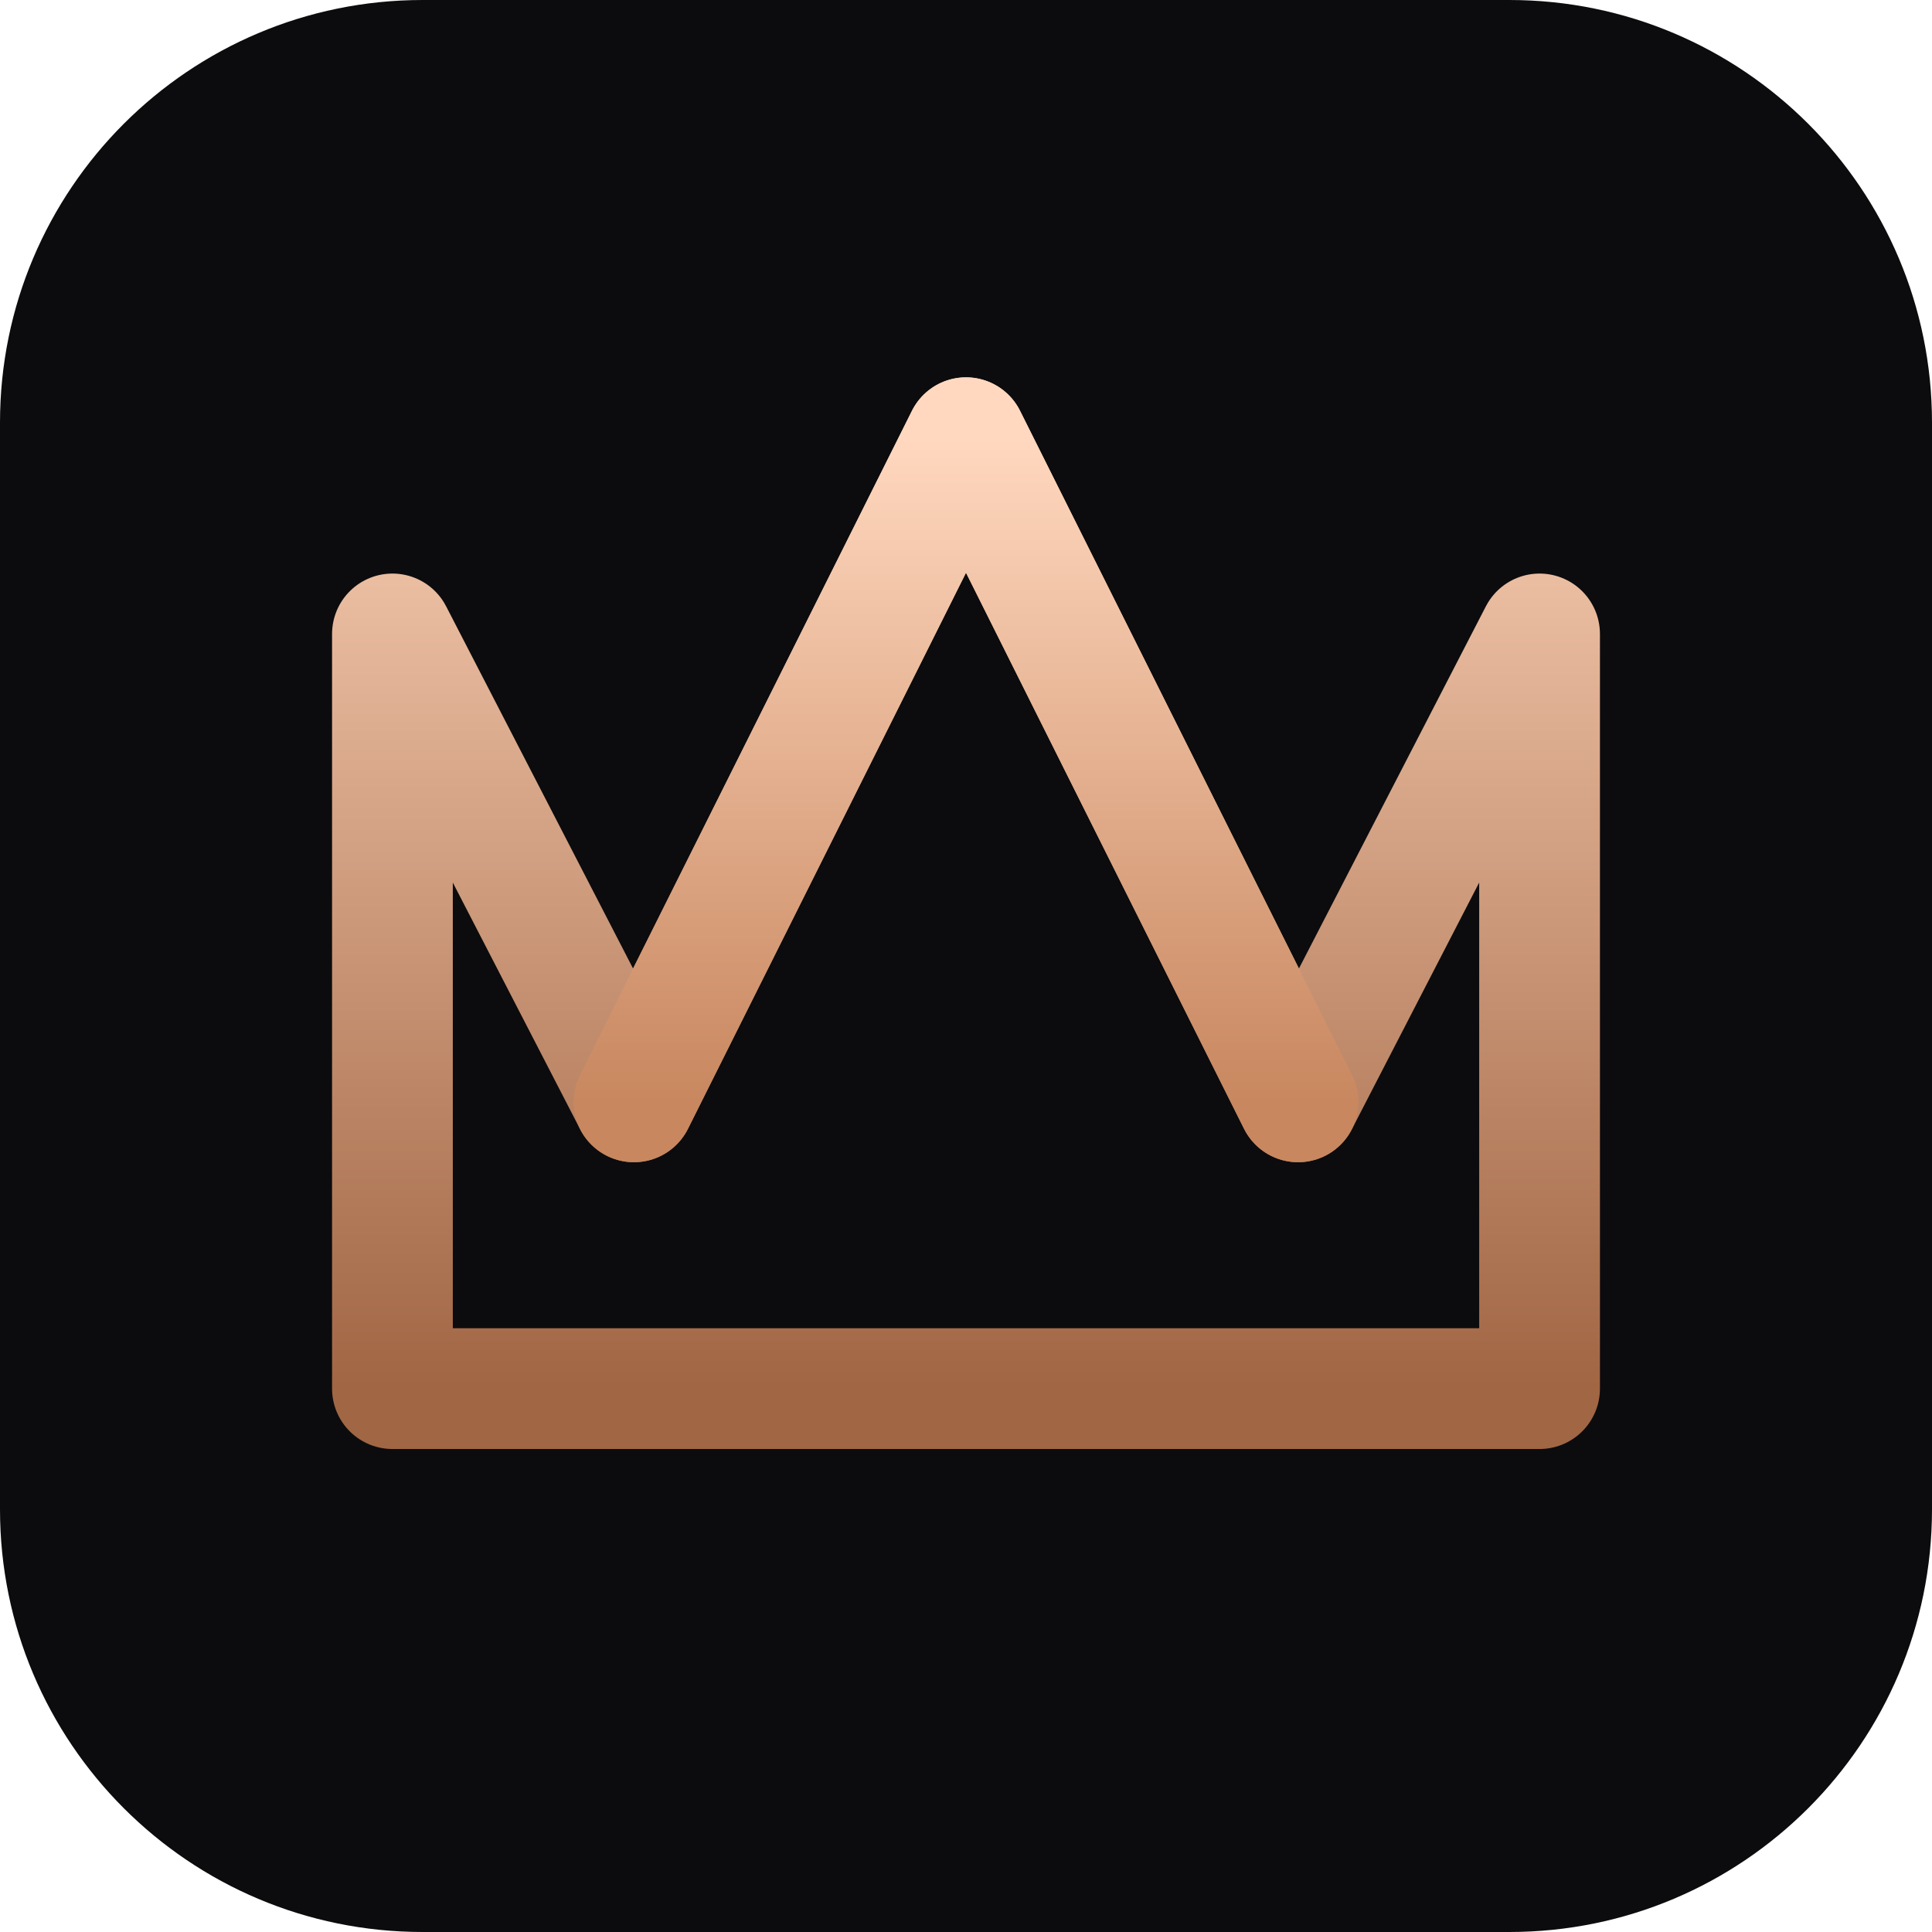
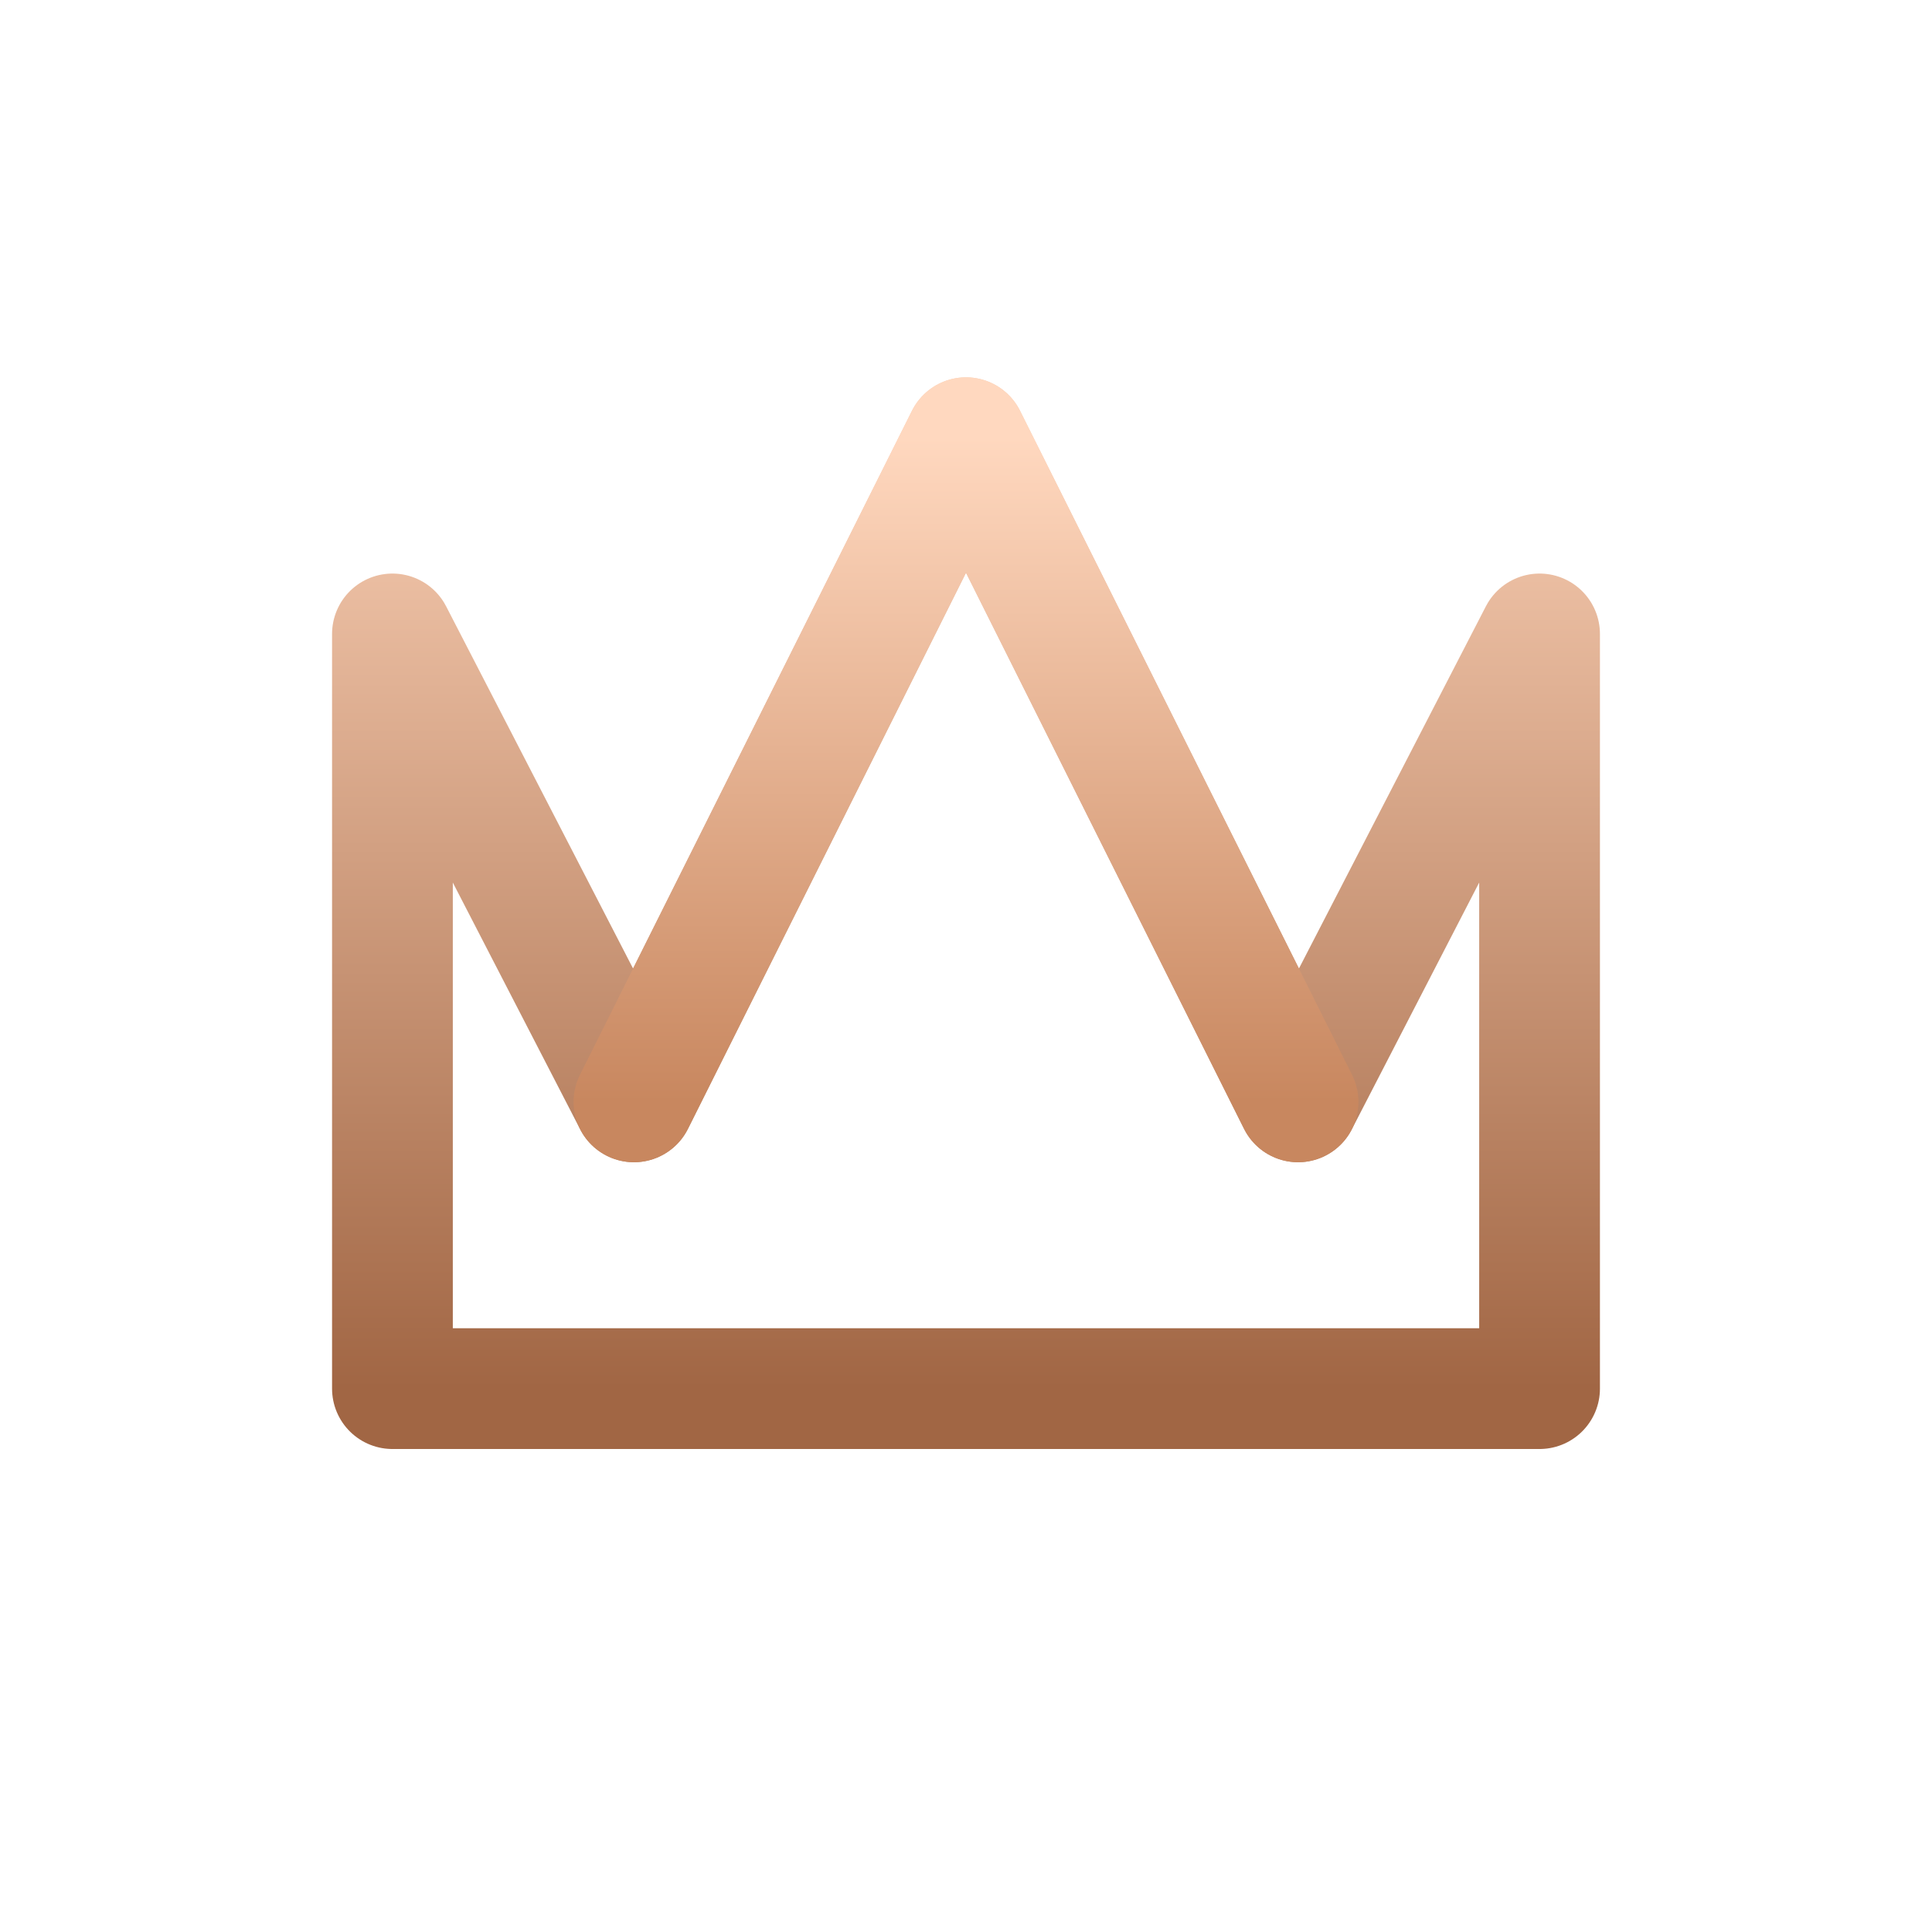
<svg xmlns="http://www.w3.org/2000/svg" width="128" height="128" viewBox="0 0 128 128" fill="none">
-   <rect width="128" height="128" rx="28" fill="#0C0C0E" />
  <path d="M26 92V42L42 73L64 29L86 73L102 42V92H26Z" stroke="url(#paint0_linear_1_2)" stroke-width="8" stroke-linejoin="round" />
  <path d="M42 73L64 29L86 73" stroke="url(#paint1_linear_1_2)" stroke-width="8" stroke-linecap="round" stroke-linejoin="round" />
  <defs>
    <linearGradient id="paint0_linear_1_2" x1="64" y1="29" x2="64" y2="92" gradientUnits="userSpaceOnUse">
      <stop stop-color="#F7CCB1" />
      <stop offset="1" stop-color="#A16644" />
    </linearGradient>
    <linearGradient id="paint1_linear_1_2" x1="64" y1="29" x2="64" y2="73" gradientUnits="userSpaceOnUse">
      <stop stop-color="#FFD8BF" />
      <stop offset="1" stop-color="#C8875F" />
    </linearGradient>
  </defs>
</svg>
